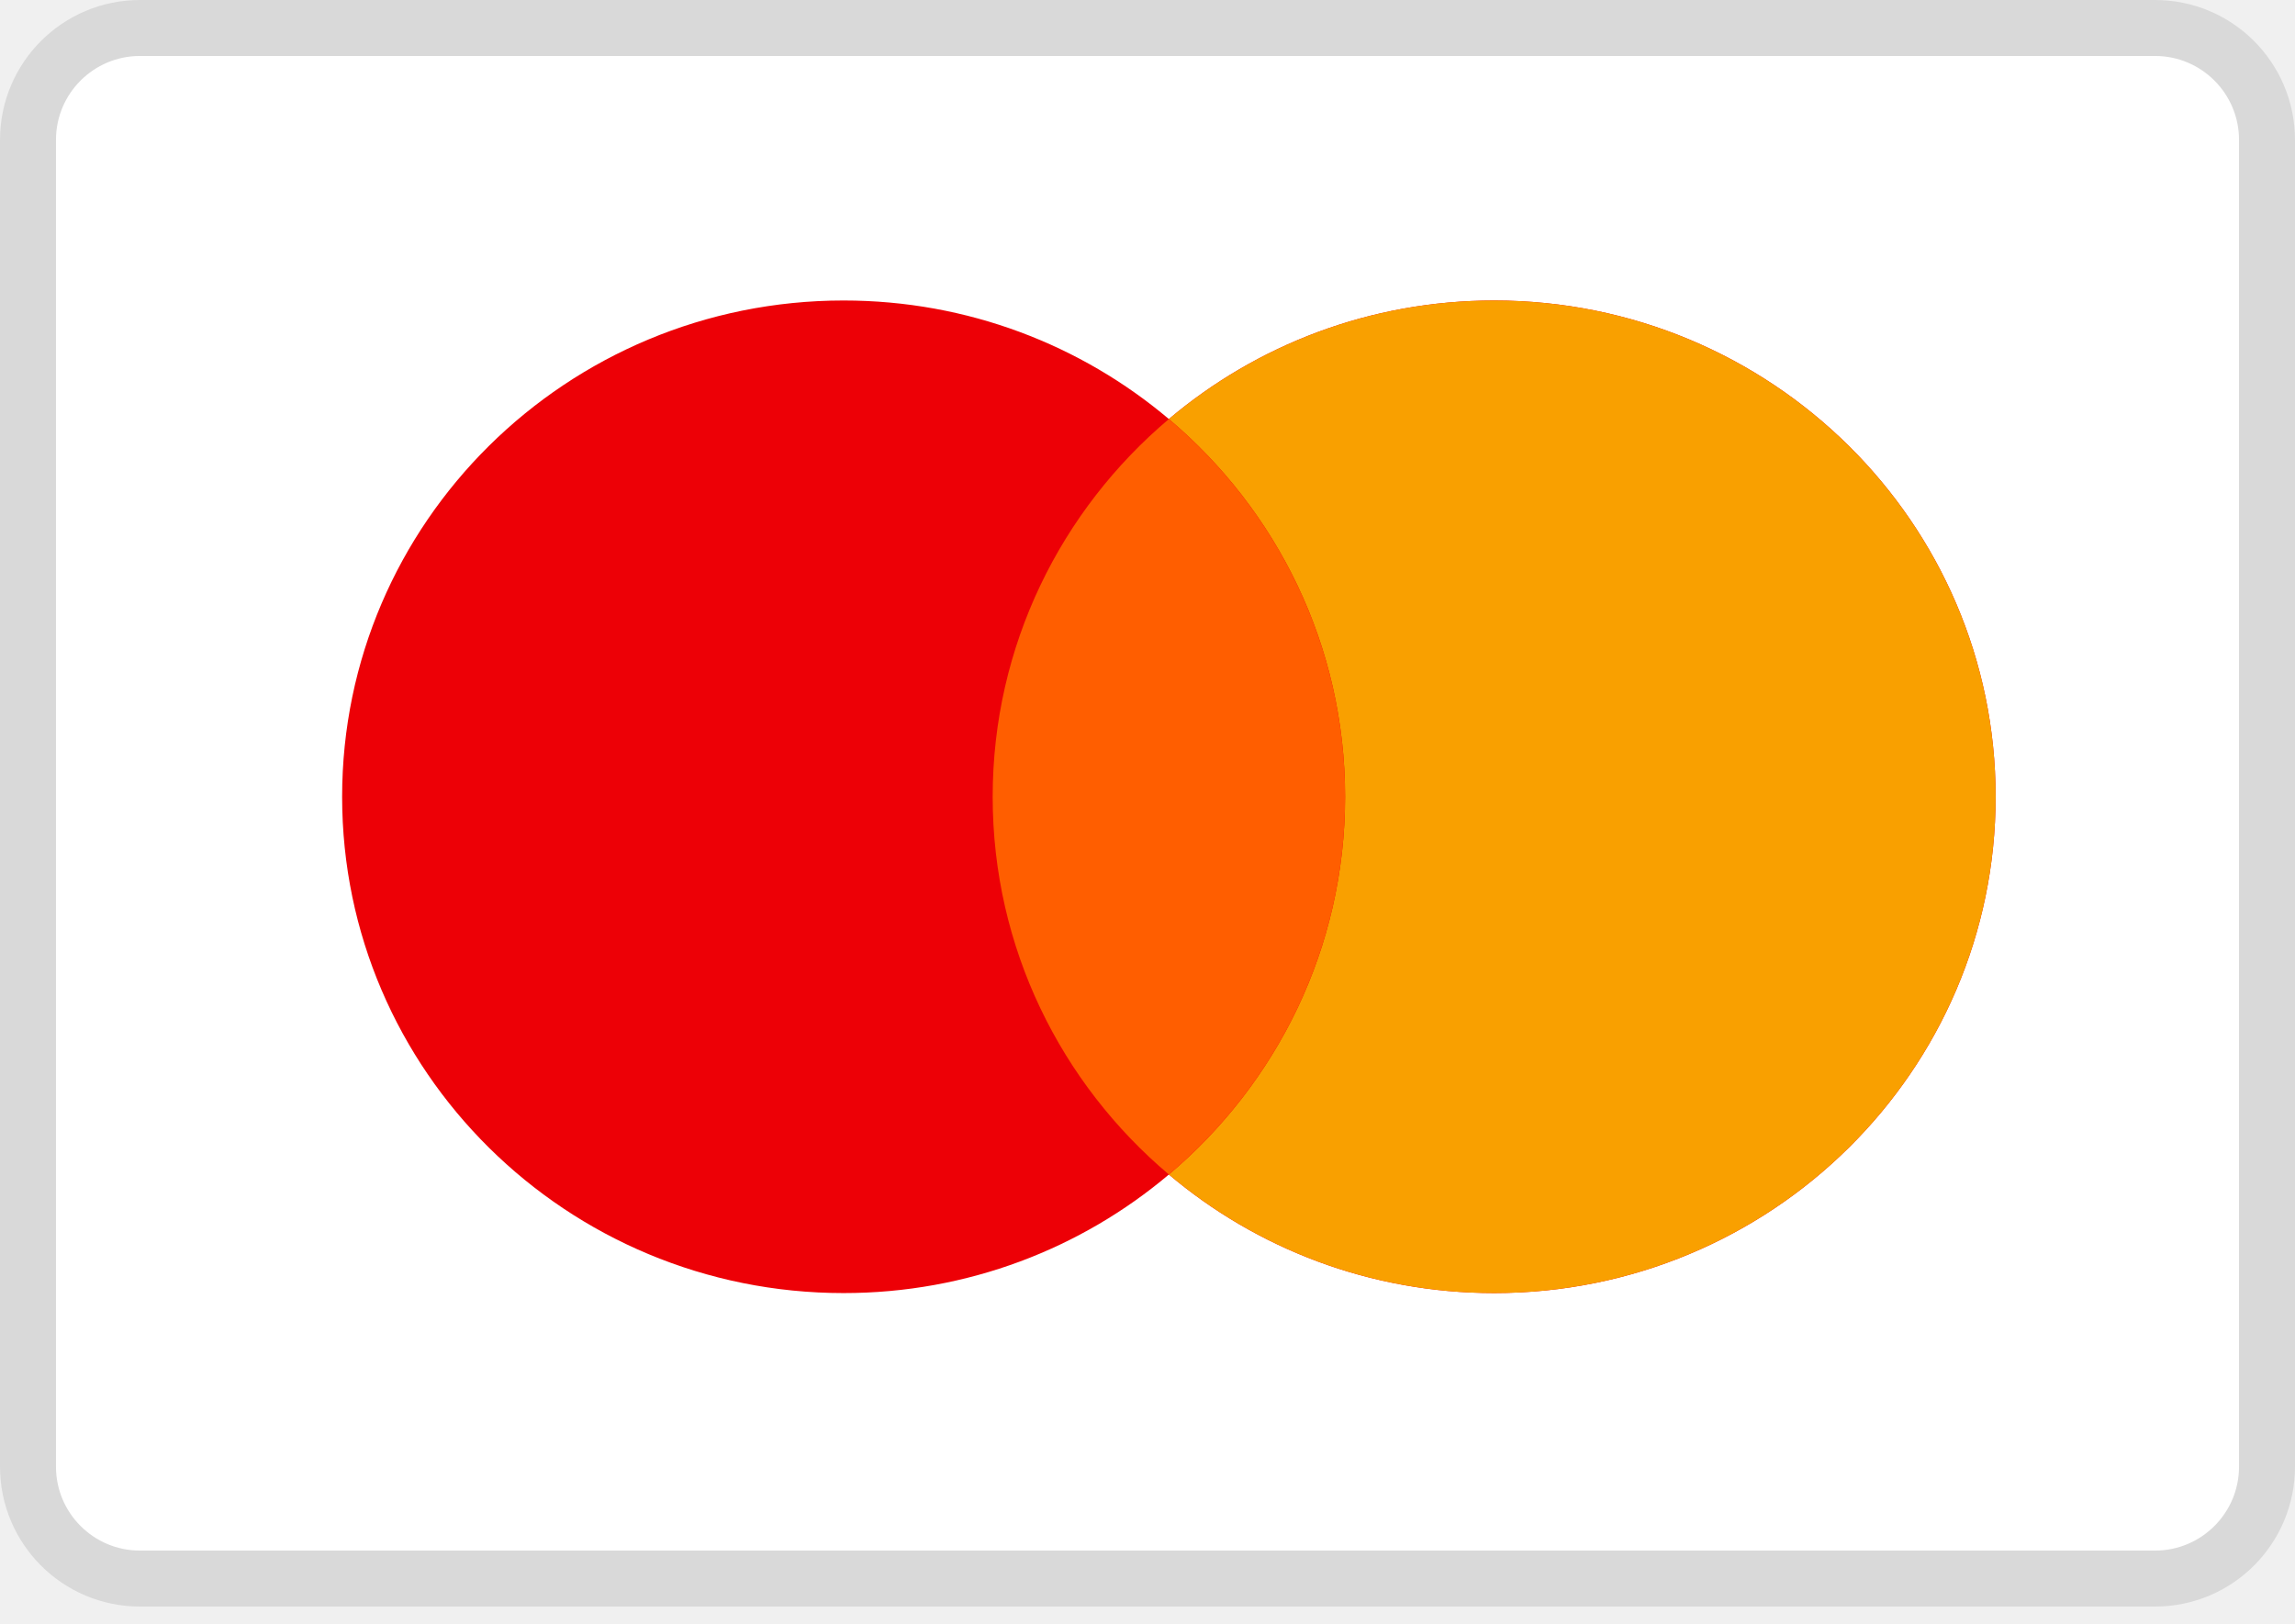
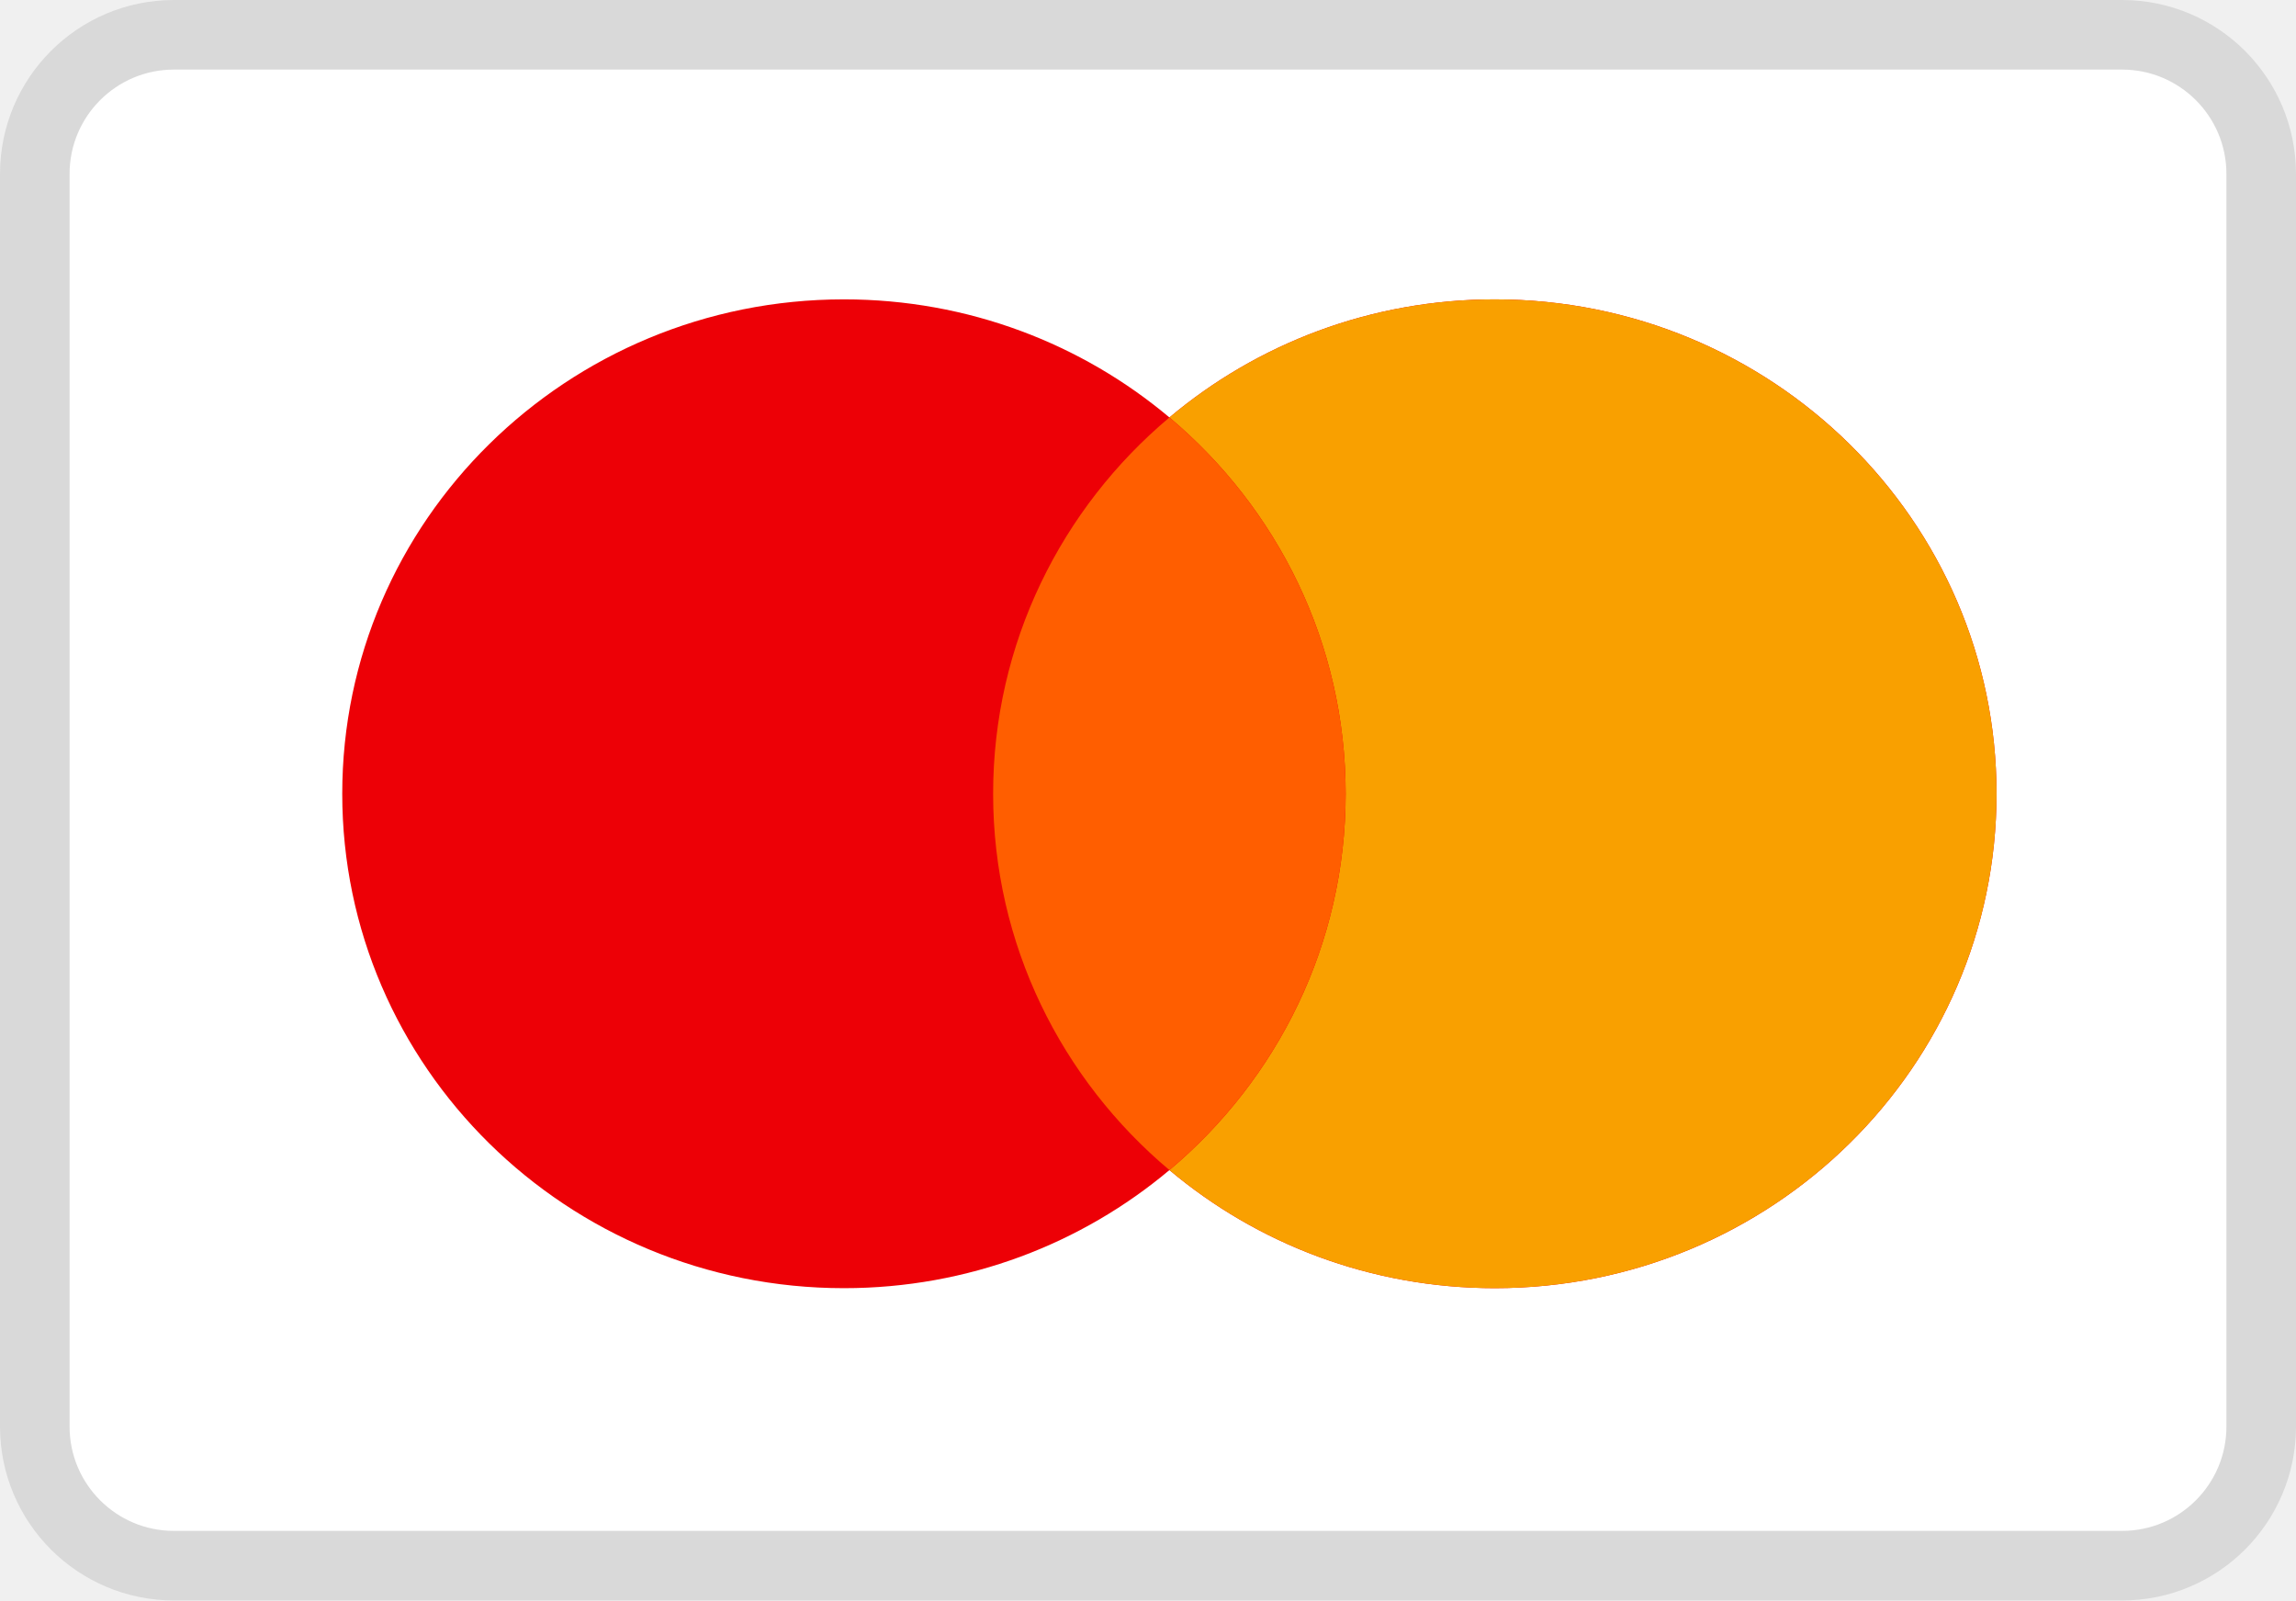
- <svg xmlns="http://www.w3.org/2000/svg" width="41" height="29" viewBox="0 0 41 29" fill="none">
-   <rect x="0.5" y="0.5" width="40" height="27.7" rx="2" fill="white" stroke="#D9D9D9" />
-   <path fill-rule="evenodd" clip-rule="evenodd" d="M20.882 20.982C19.317 22.303 17.288 23.1 15.071 23.1C10.123 23.1 6.112 19.131 6.112 14.234C6.112 9.337 10.123 5.368 15.071 5.368C17.288 5.368 19.318 6.165 20.882 7.486C22.446 6.165 24.476 5.368 26.693 5.368C31.641 5.368 35.652 9.337 35.652 14.234C35.652 19.131 31.641 23.1 26.693 23.1C24.476 23.1 22.446 22.303 20.882 20.982Z" fill="#ED0006" />
-   <path fill-rule="evenodd" clip-rule="evenodd" d="M20.882 20.982C22.808 19.356 24.03 16.936 24.03 14.234C24.03 11.532 22.808 9.112 20.882 7.486C22.446 6.165 24.476 5.368 26.693 5.368C31.641 5.368 35.652 9.337 35.652 14.234C35.652 19.131 31.641 23.1 26.693 23.1C24.476 23.1 22.446 22.303 20.882 20.982Z" fill="#F9A000" />
-   <path fill-rule="evenodd" clip-rule="evenodd" d="M20.882 20.982C22.808 19.356 24.03 16.936 24.03 14.234C24.03 11.532 22.808 9.112 20.882 7.486C18.956 9.112 17.734 11.532 17.734 14.234C17.734 16.936 18.956 19.356 20.882 20.982Z" fill="#FF5E00" />
+ <svg xmlns="http://www.w3.org/2000/svg" width="33" height="23" viewBox="0 0 33 23" fill="none">
+   <rect x="0.5" y="0.5" width="32" height="22" rx="2" fill="white" stroke="#D9D9D9" />
+   <path fill-rule="evenodd" clip-rule="evenodd" d="M16.808 16.815C15.548 17.873 13.915 18.512 12.13 18.512C8.148 18.512 4.919 15.331 4.919 11.407C4.919 7.483 8.148 4.302 12.13 4.302C13.915 4.302 15.549 4.941 16.808 5.999C18.067 4.941 19.7 4.302 21.485 4.302C25.467 4.302 28.696 7.483 28.696 11.407C28.696 15.331 25.467 18.512 21.485 18.512C19.7 18.512 18.067 17.873 16.808 16.815Z" fill="#ED0006" />
+   <path fill-rule="evenodd" clip-rule="evenodd" d="M16.808 16.815C18.358 15.512 19.341 13.573 19.341 11.407C19.341 9.242 18.358 7.302 16.808 5.999C18.067 4.941 19.7 4.302 21.485 4.302C25.467 4.302 28.696 7.483 28.696 11.407C28.696 15.331 25.467 18.512 21.485 18.512C19.7 18.512 18.067 17.873 16.808 16.815Z" fill="#F9A000" />
+   <path fill-rule="evenodd" clip-rule="evenodd" d="M16.808 16.815C18.358 15.512 19.341 13.573 19.341 11.407C19.341 9.242 18.358 7.302 16.808 5.999C15.257 7.302 14.274 9.242 14.274 11.407C14.274 13.573 15.257 15.512 16.808 16.815Z" fill="#FF5E00" />
</svg>
